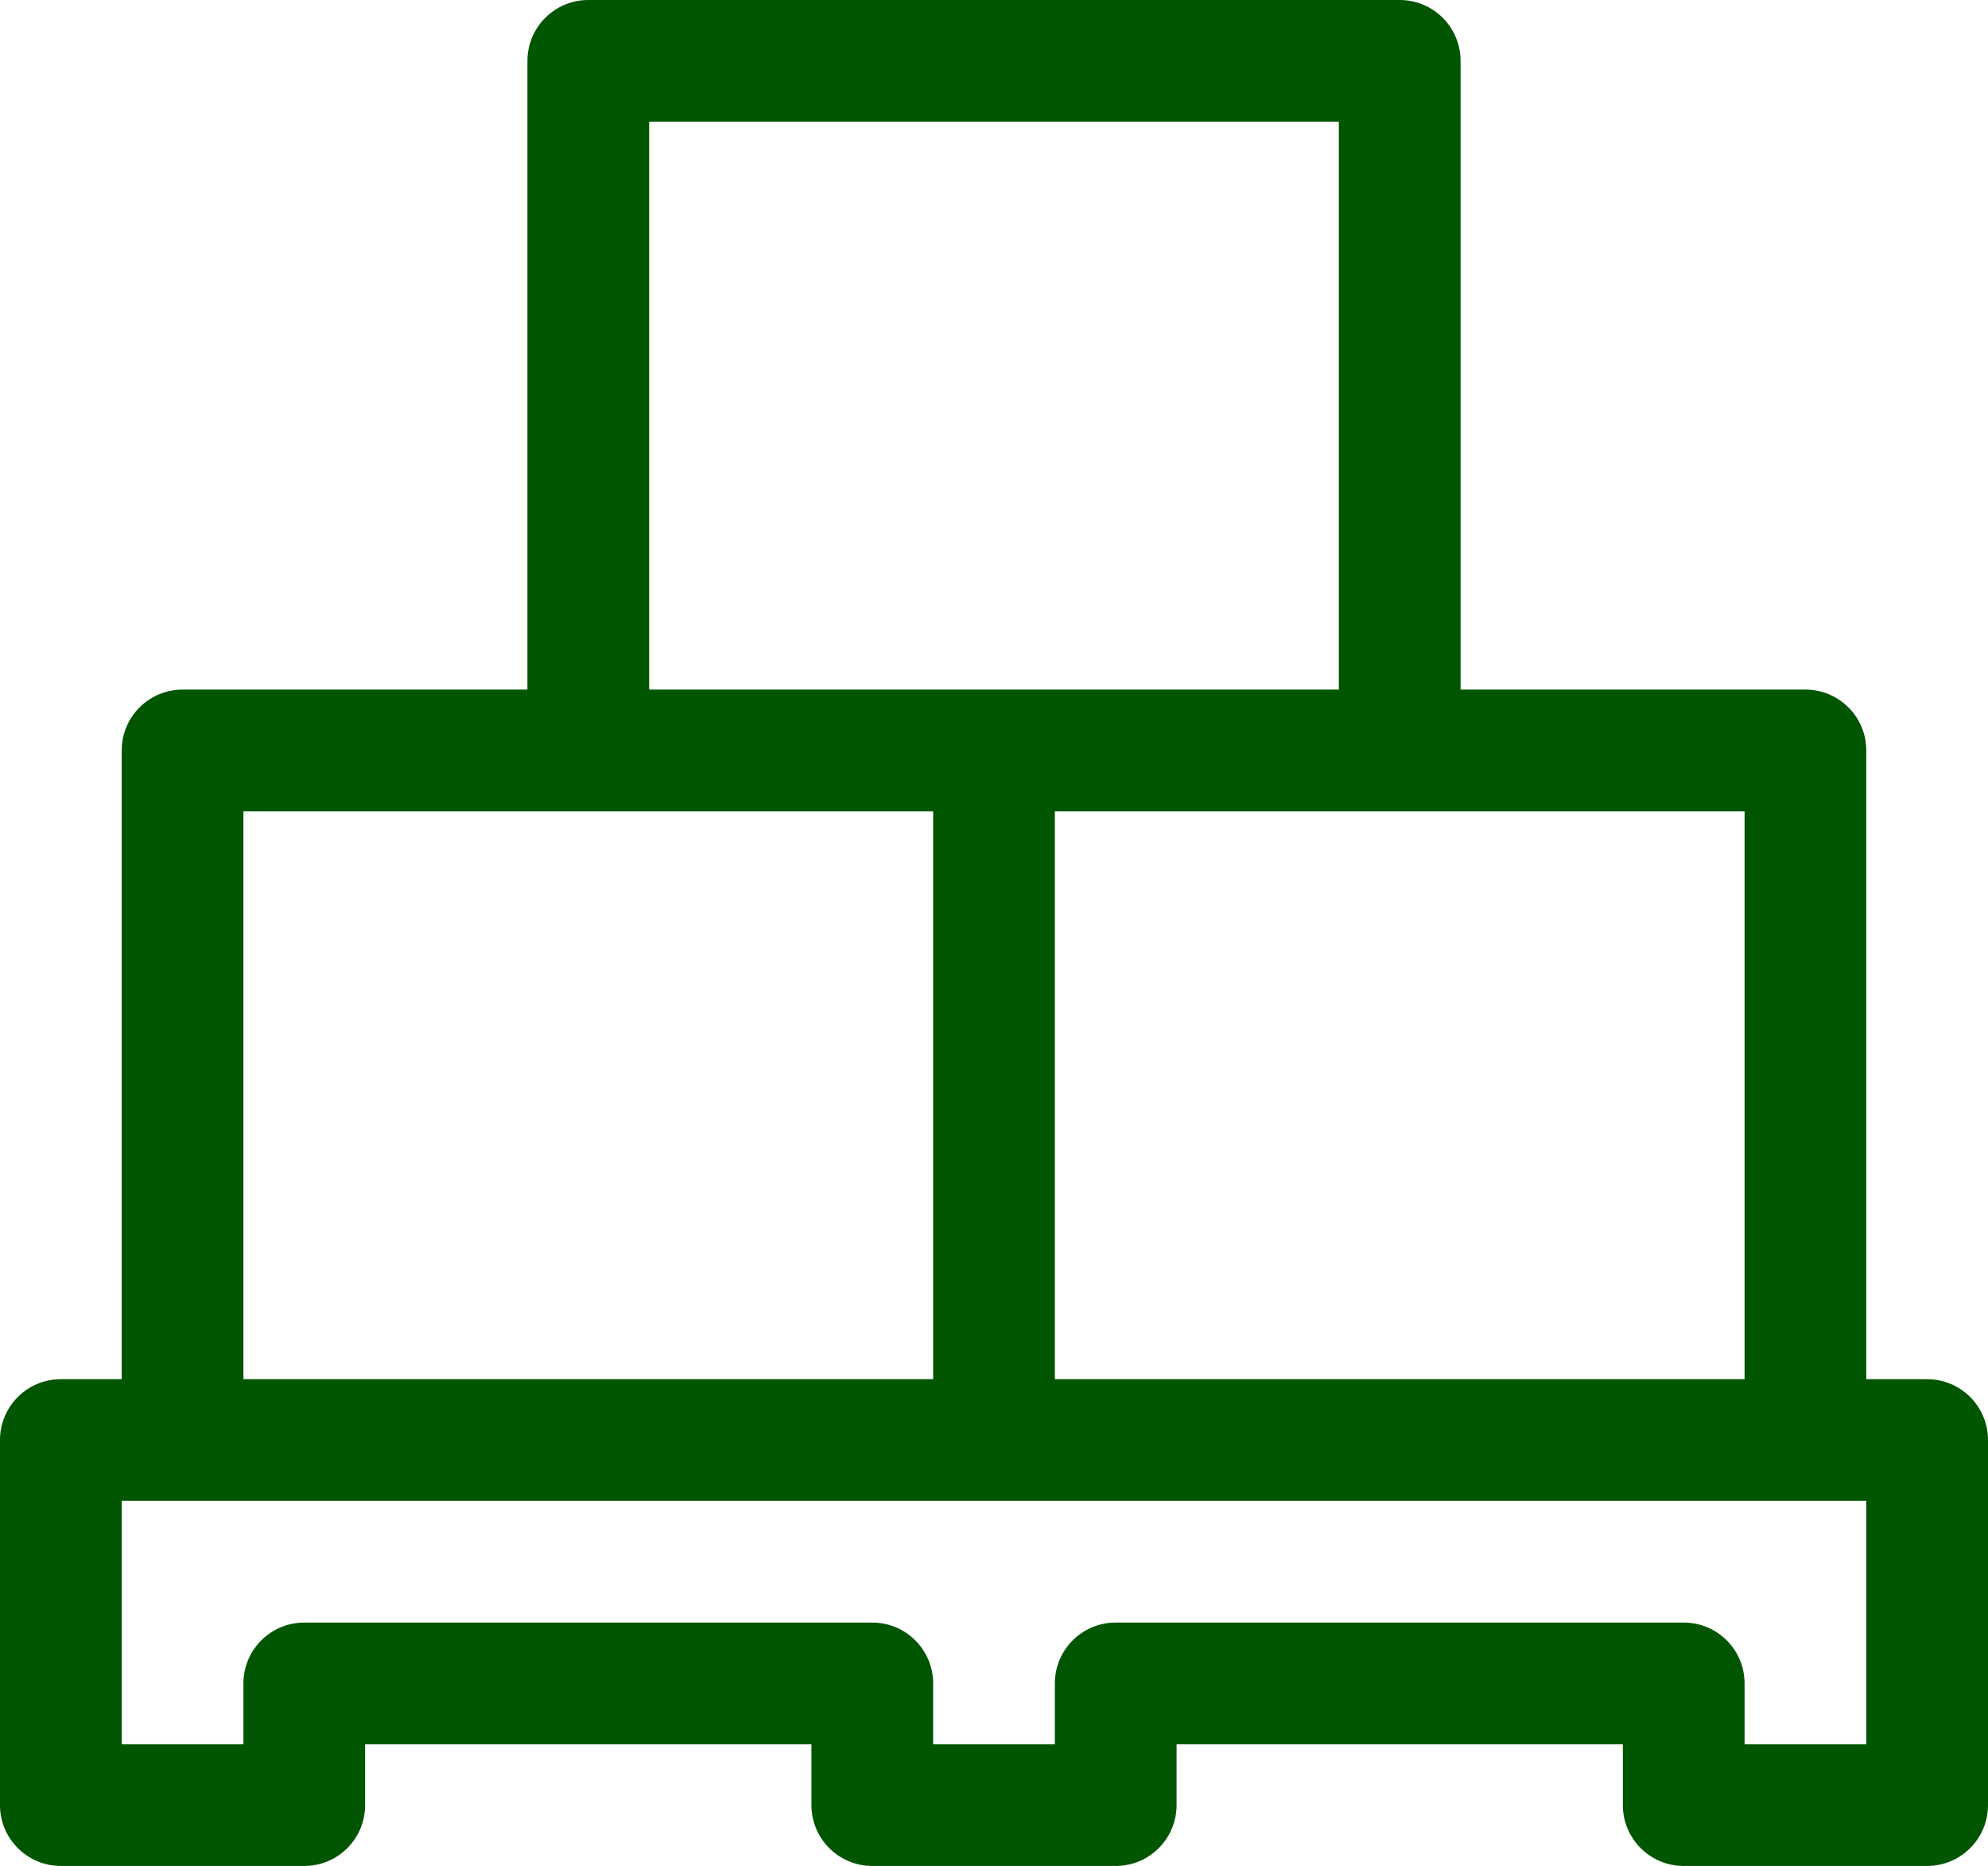
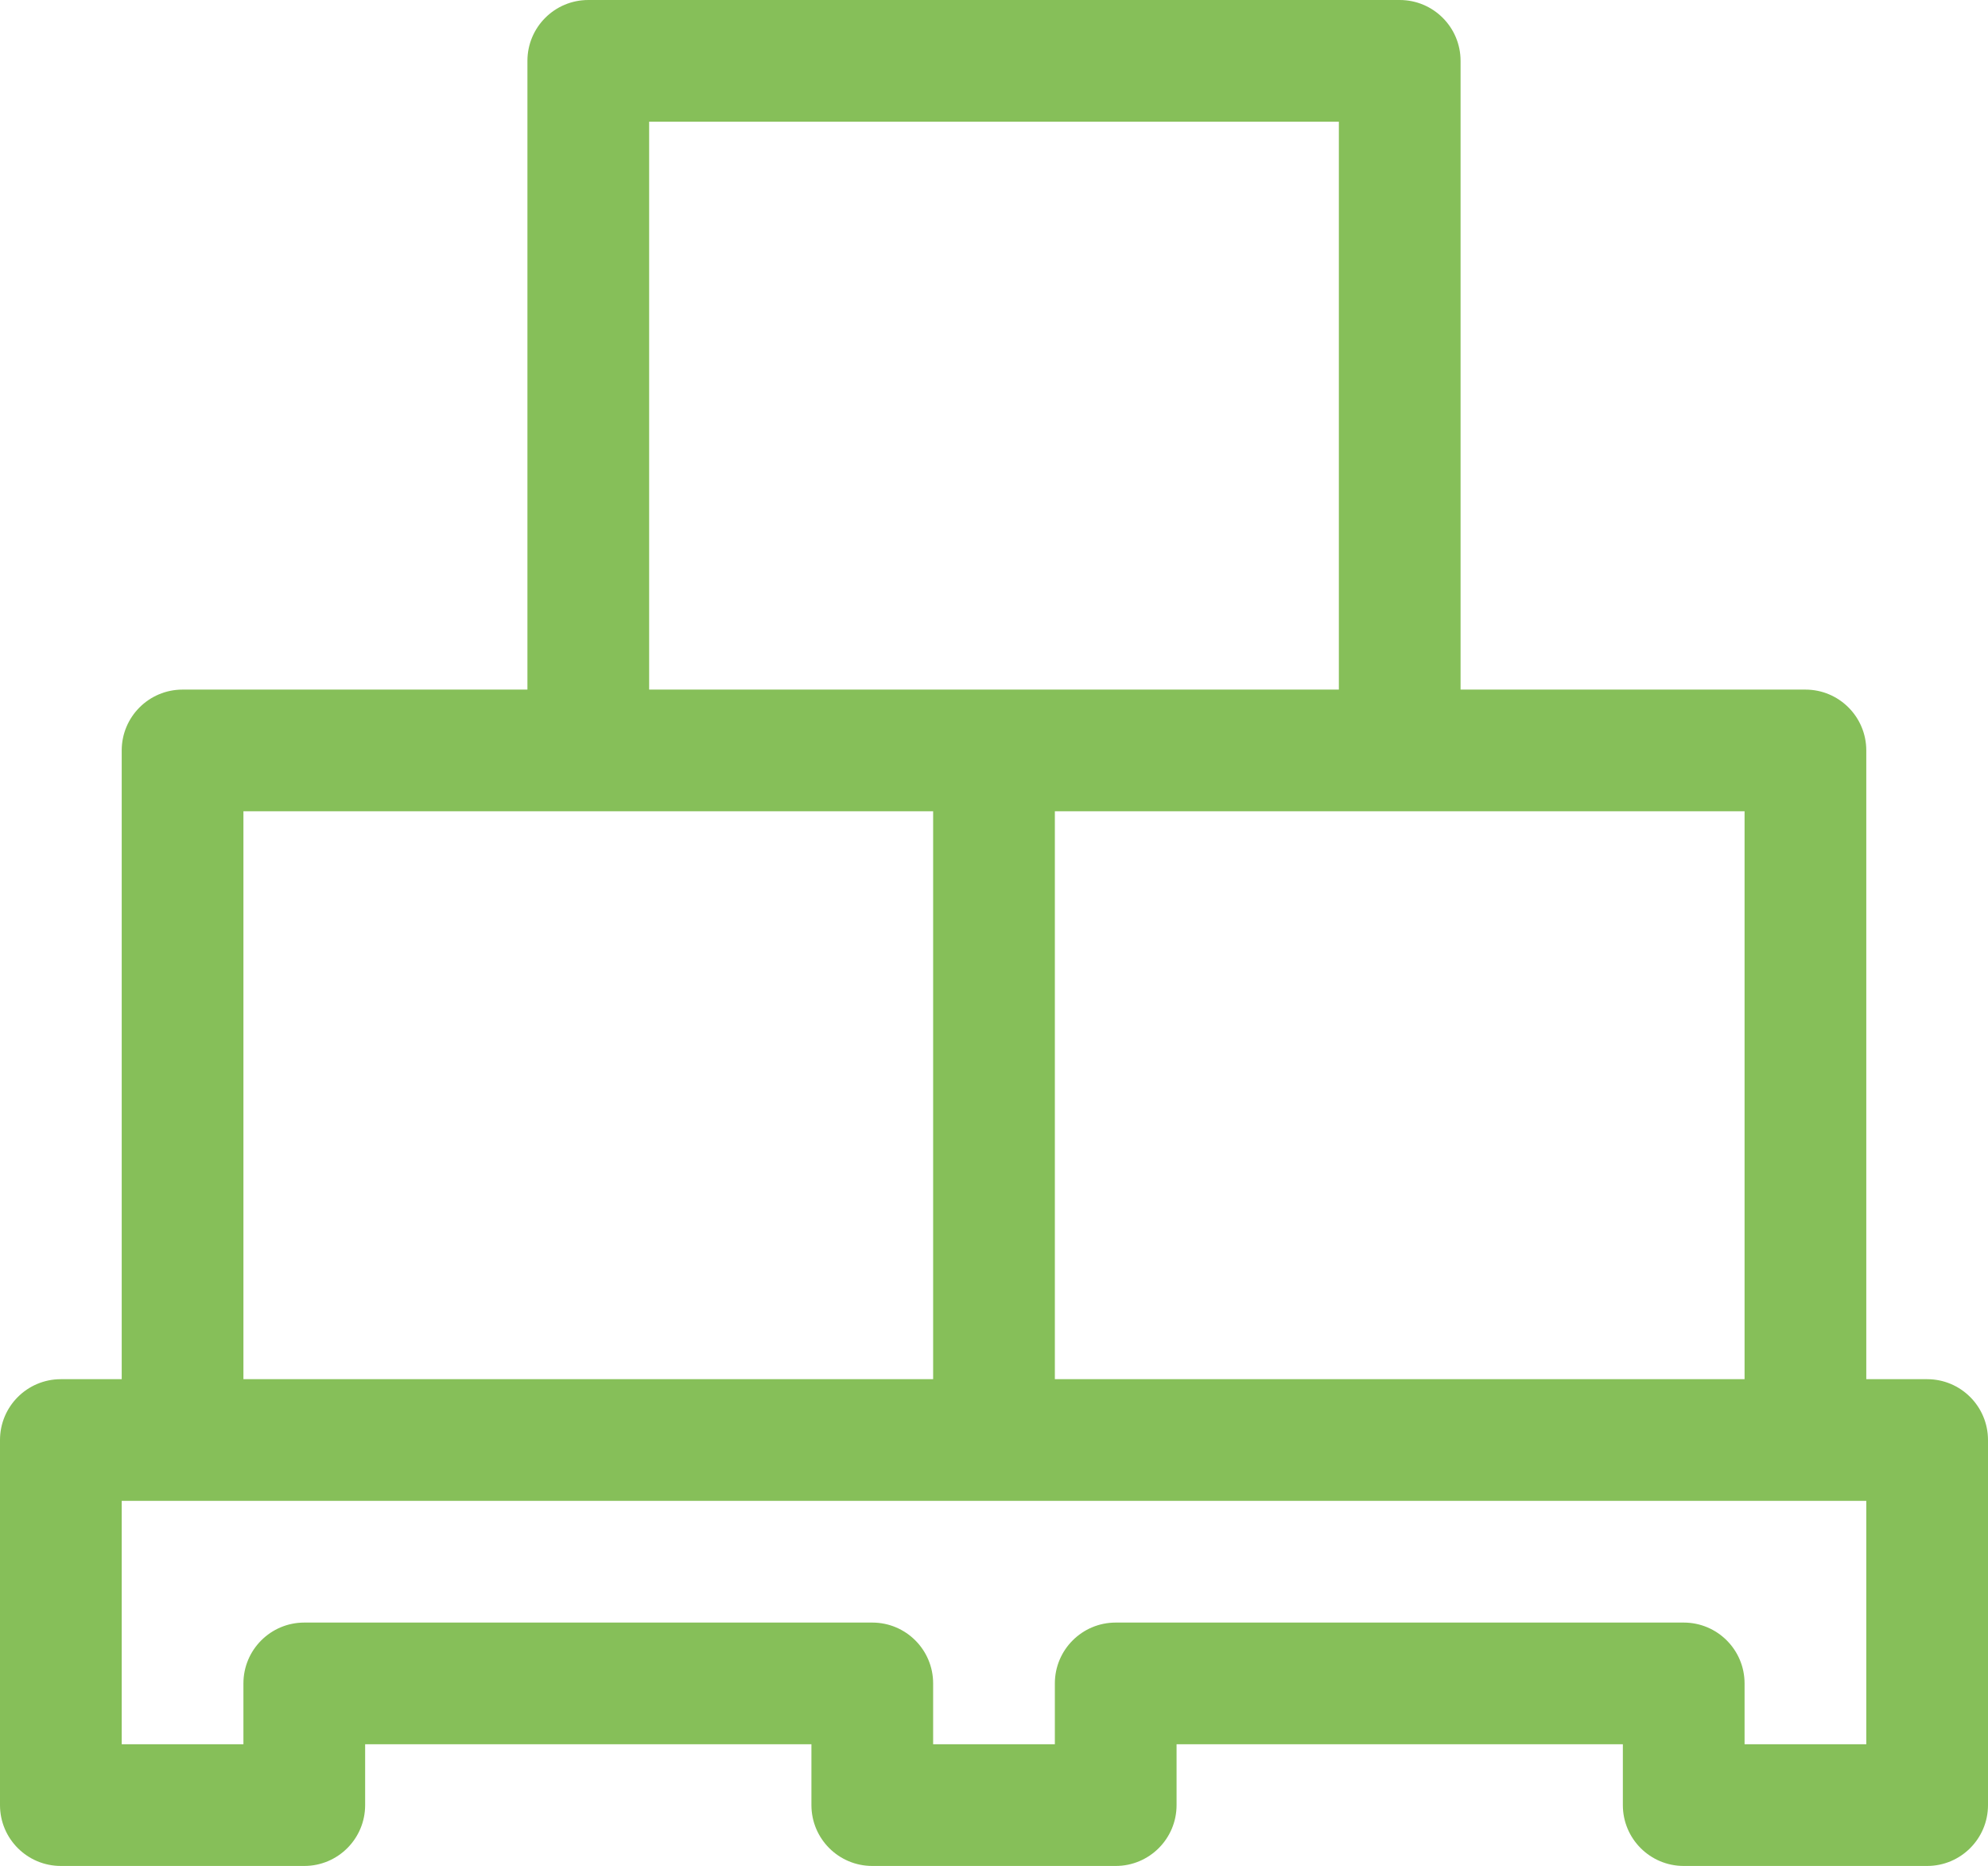
<svg xmlns="http://www.w3.org/2000/svg" xml:space="preserve" width="149.391mm" height="140.245mm" version="1.1" style="shape-rendering:geometricPrecision; text-rendering:geometricPrecision; image-rendering:optimizeQuality; fill-rule:evenodd; clip-rule:evenodd" viewBox="0 0 11659.35 10945.51">
  <defs>
    <style type="text/css">
   
-     .fil0 {fill:#005500;fill-rule:nonzero}
+     .fil0 {fill:#86BF59;fill-rule:nonzero}
   
  </style>
  </defs>
  <g id="Layer_x0020_1">
    <path id="XMLID_1014_" class="fil0" d="M11302.43 8090.16l-356.92 0 0 -3688.16c0,-197.11 -159.81,-356.92 -356.92,-356.92l-2022.54 0 0 -3688.16c0,-197.11 -159.81,-356.92 -356.92,-356.92l-4758.93 0c-197.11,0 -356.92,159.81 -356.92,356.92l0 3688.16 -2022.54 -0.01c-197.12,0 -356.92,159.81 -356.92,356.92l0 3688.16 -356.92 0c-197.11,0 -356.92,159.81 -356.92,356.93l0 2141.51c0,197.12 159.81,356.92 356.92,356.92l1427.67 0c197.12,0 356.92,-159.81 356.92,-356.92l0 -356.93 2617.41 0.01 0 356.92c0,197.12 159.8,356.92 356.92,356.92l1427.67 0c197.12,0 356.92,-159.81 356.92,-356.92l0 -356.93 2617.41 0.01 0 356.92c0,197.12 159.8,356.92 356.92,356.92l1427.67 0c197.11,0 356.92,-159.81 356.92,-356.92l0 -2141.52c0,-197.11 -159.81,-356.92 -356.92,-356.92zm-1070.76 -3331.24l0 3331.24 -4045.08 0 0 -3331.24 4045.08 0zm-6424.55 -4045.08l4045.09 0 0 3331.24 -4045.09 0 0 -3331.24zm-2379.46 4045.08l4045.08 0 0 3331.24 -4045.08 0 0 -3331.24zm9517.84 5472.76l-713.84 0 0 -356.92c0,-197.12 -159.8,-356.92 -356.92,-356.92l-3331.25 0c-197.11,0 -356.92,159.8 -356.92,356.92l0 356.92 -713.84 0 0 -356.92c0,-197.12 -159.81,-356.92 -356.92,-356.92l-3331.25 0c-197.12,0 -356.92,159.8 -356.92,356.92l0 356.92 -713.84 0 0 -1427.67 10231.68 0 0 1427.67z" />
  </g>
</svg>
